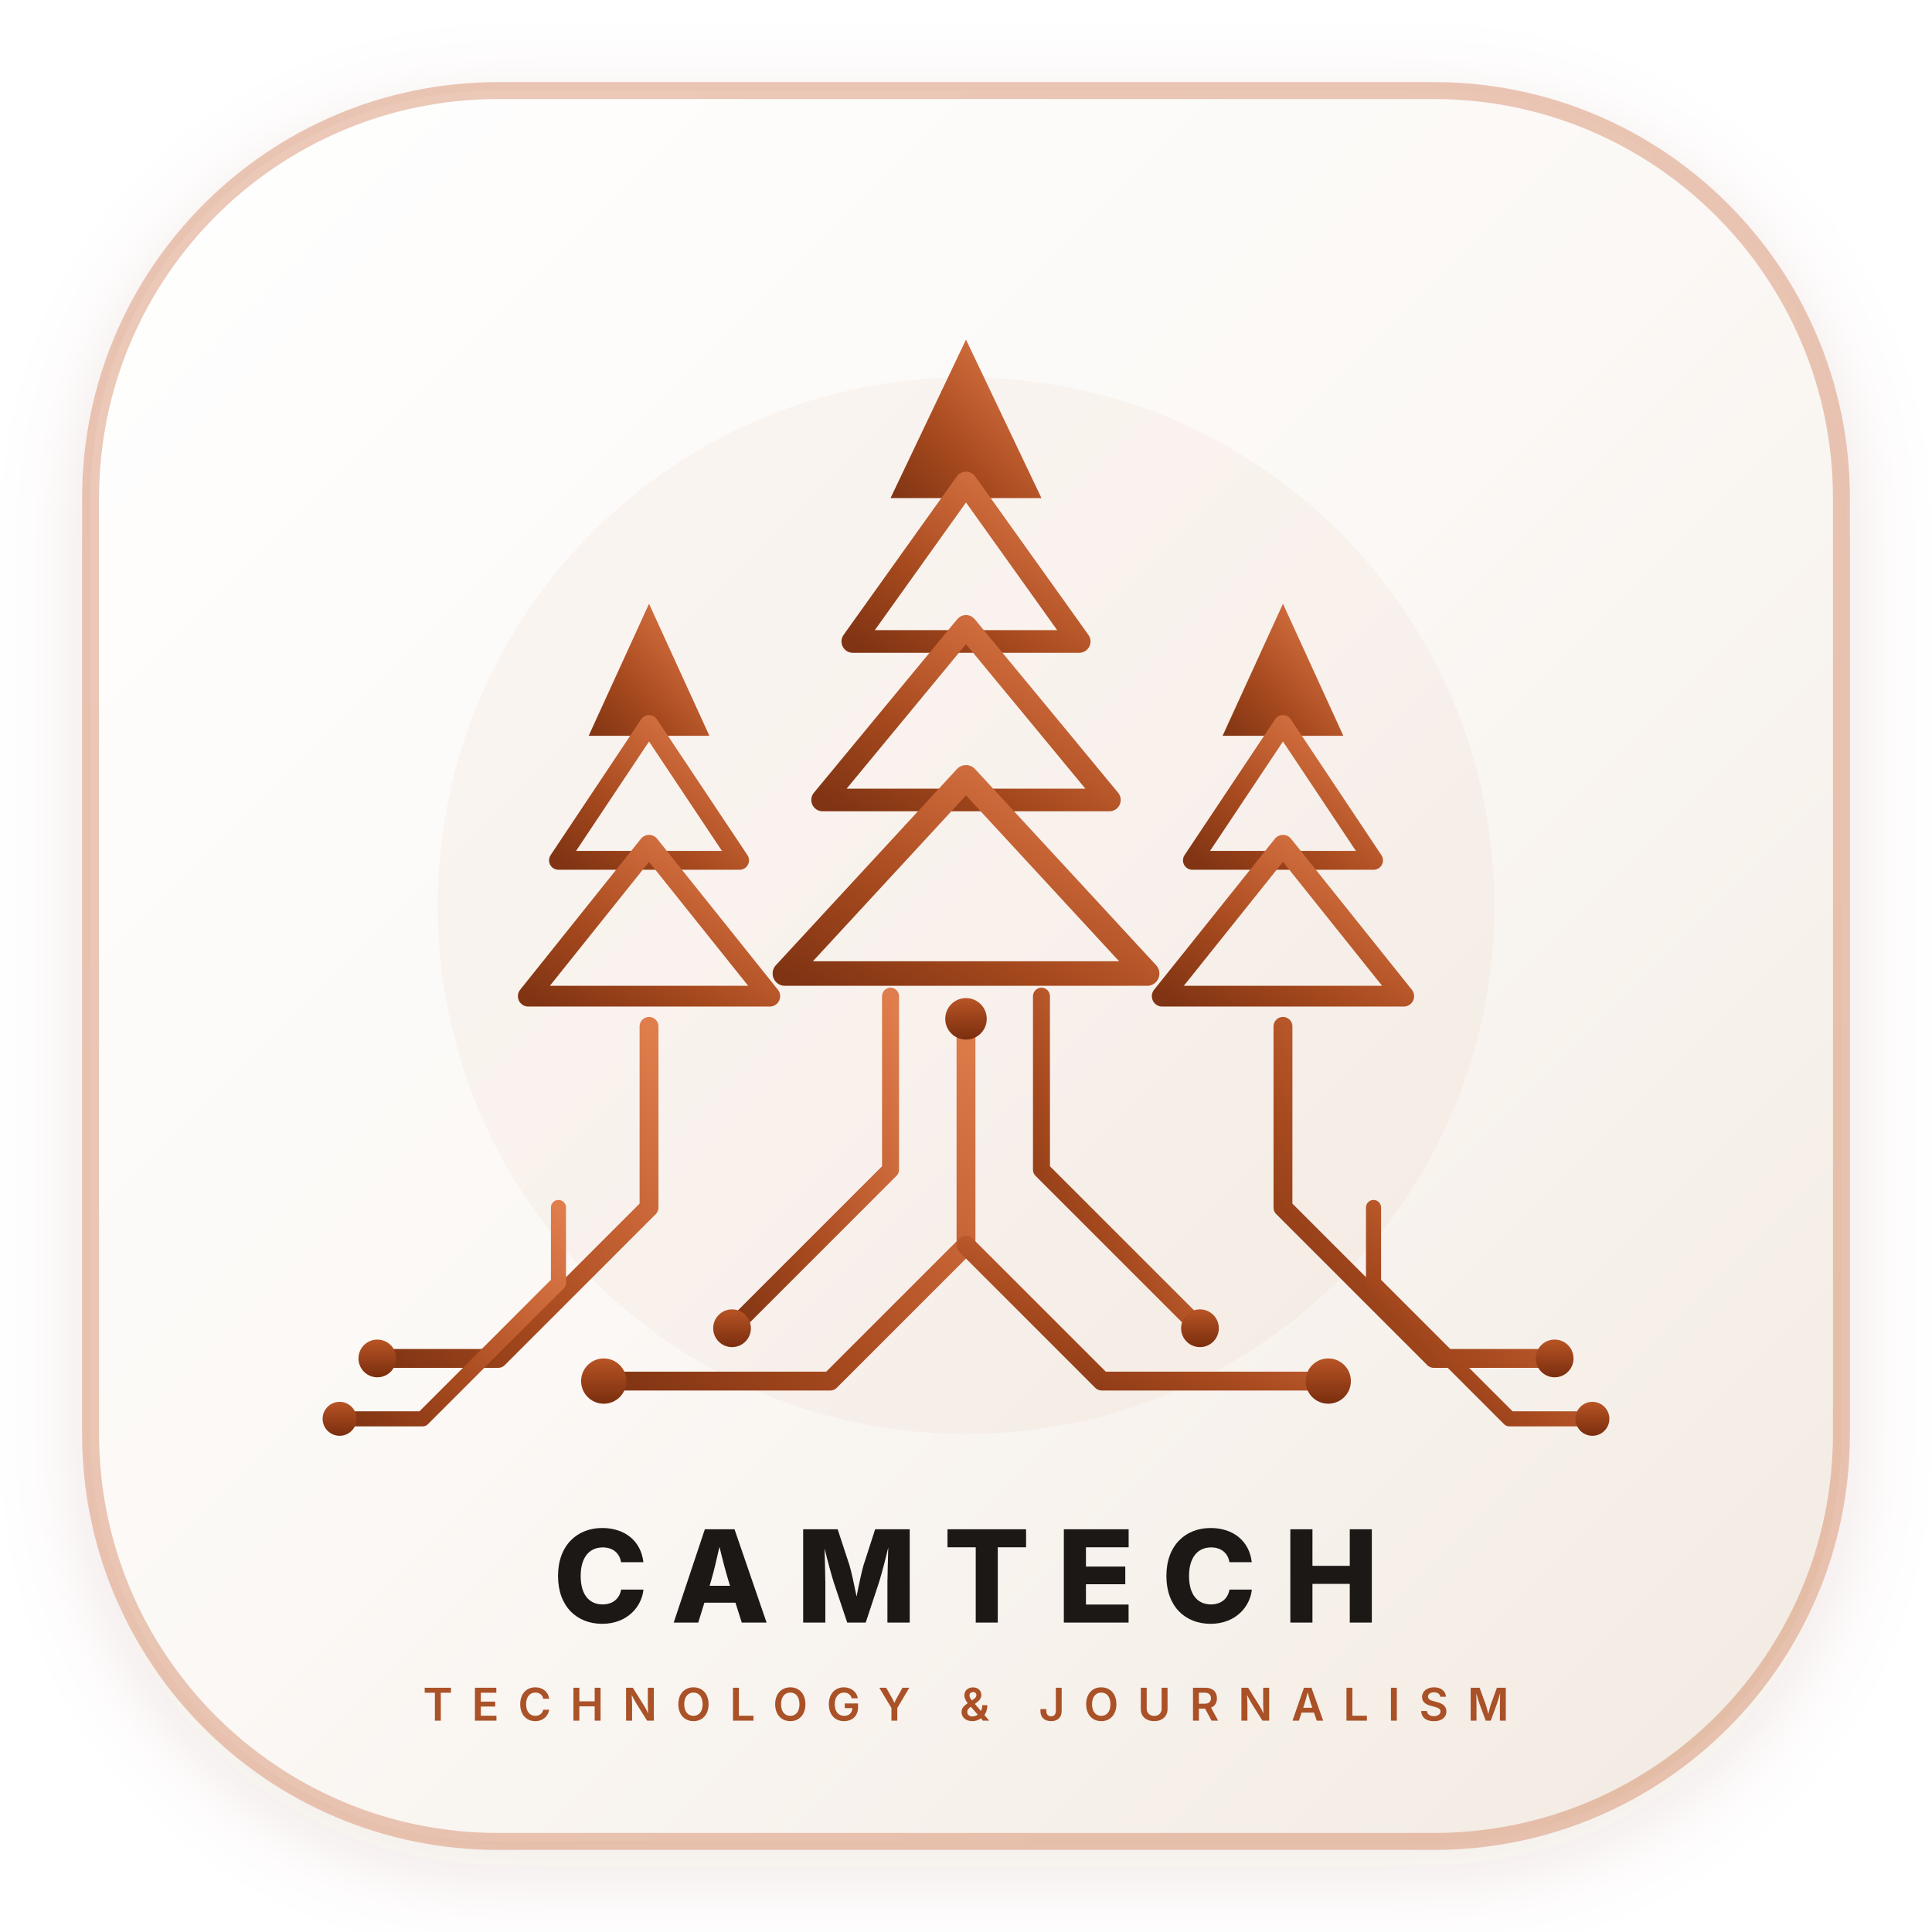
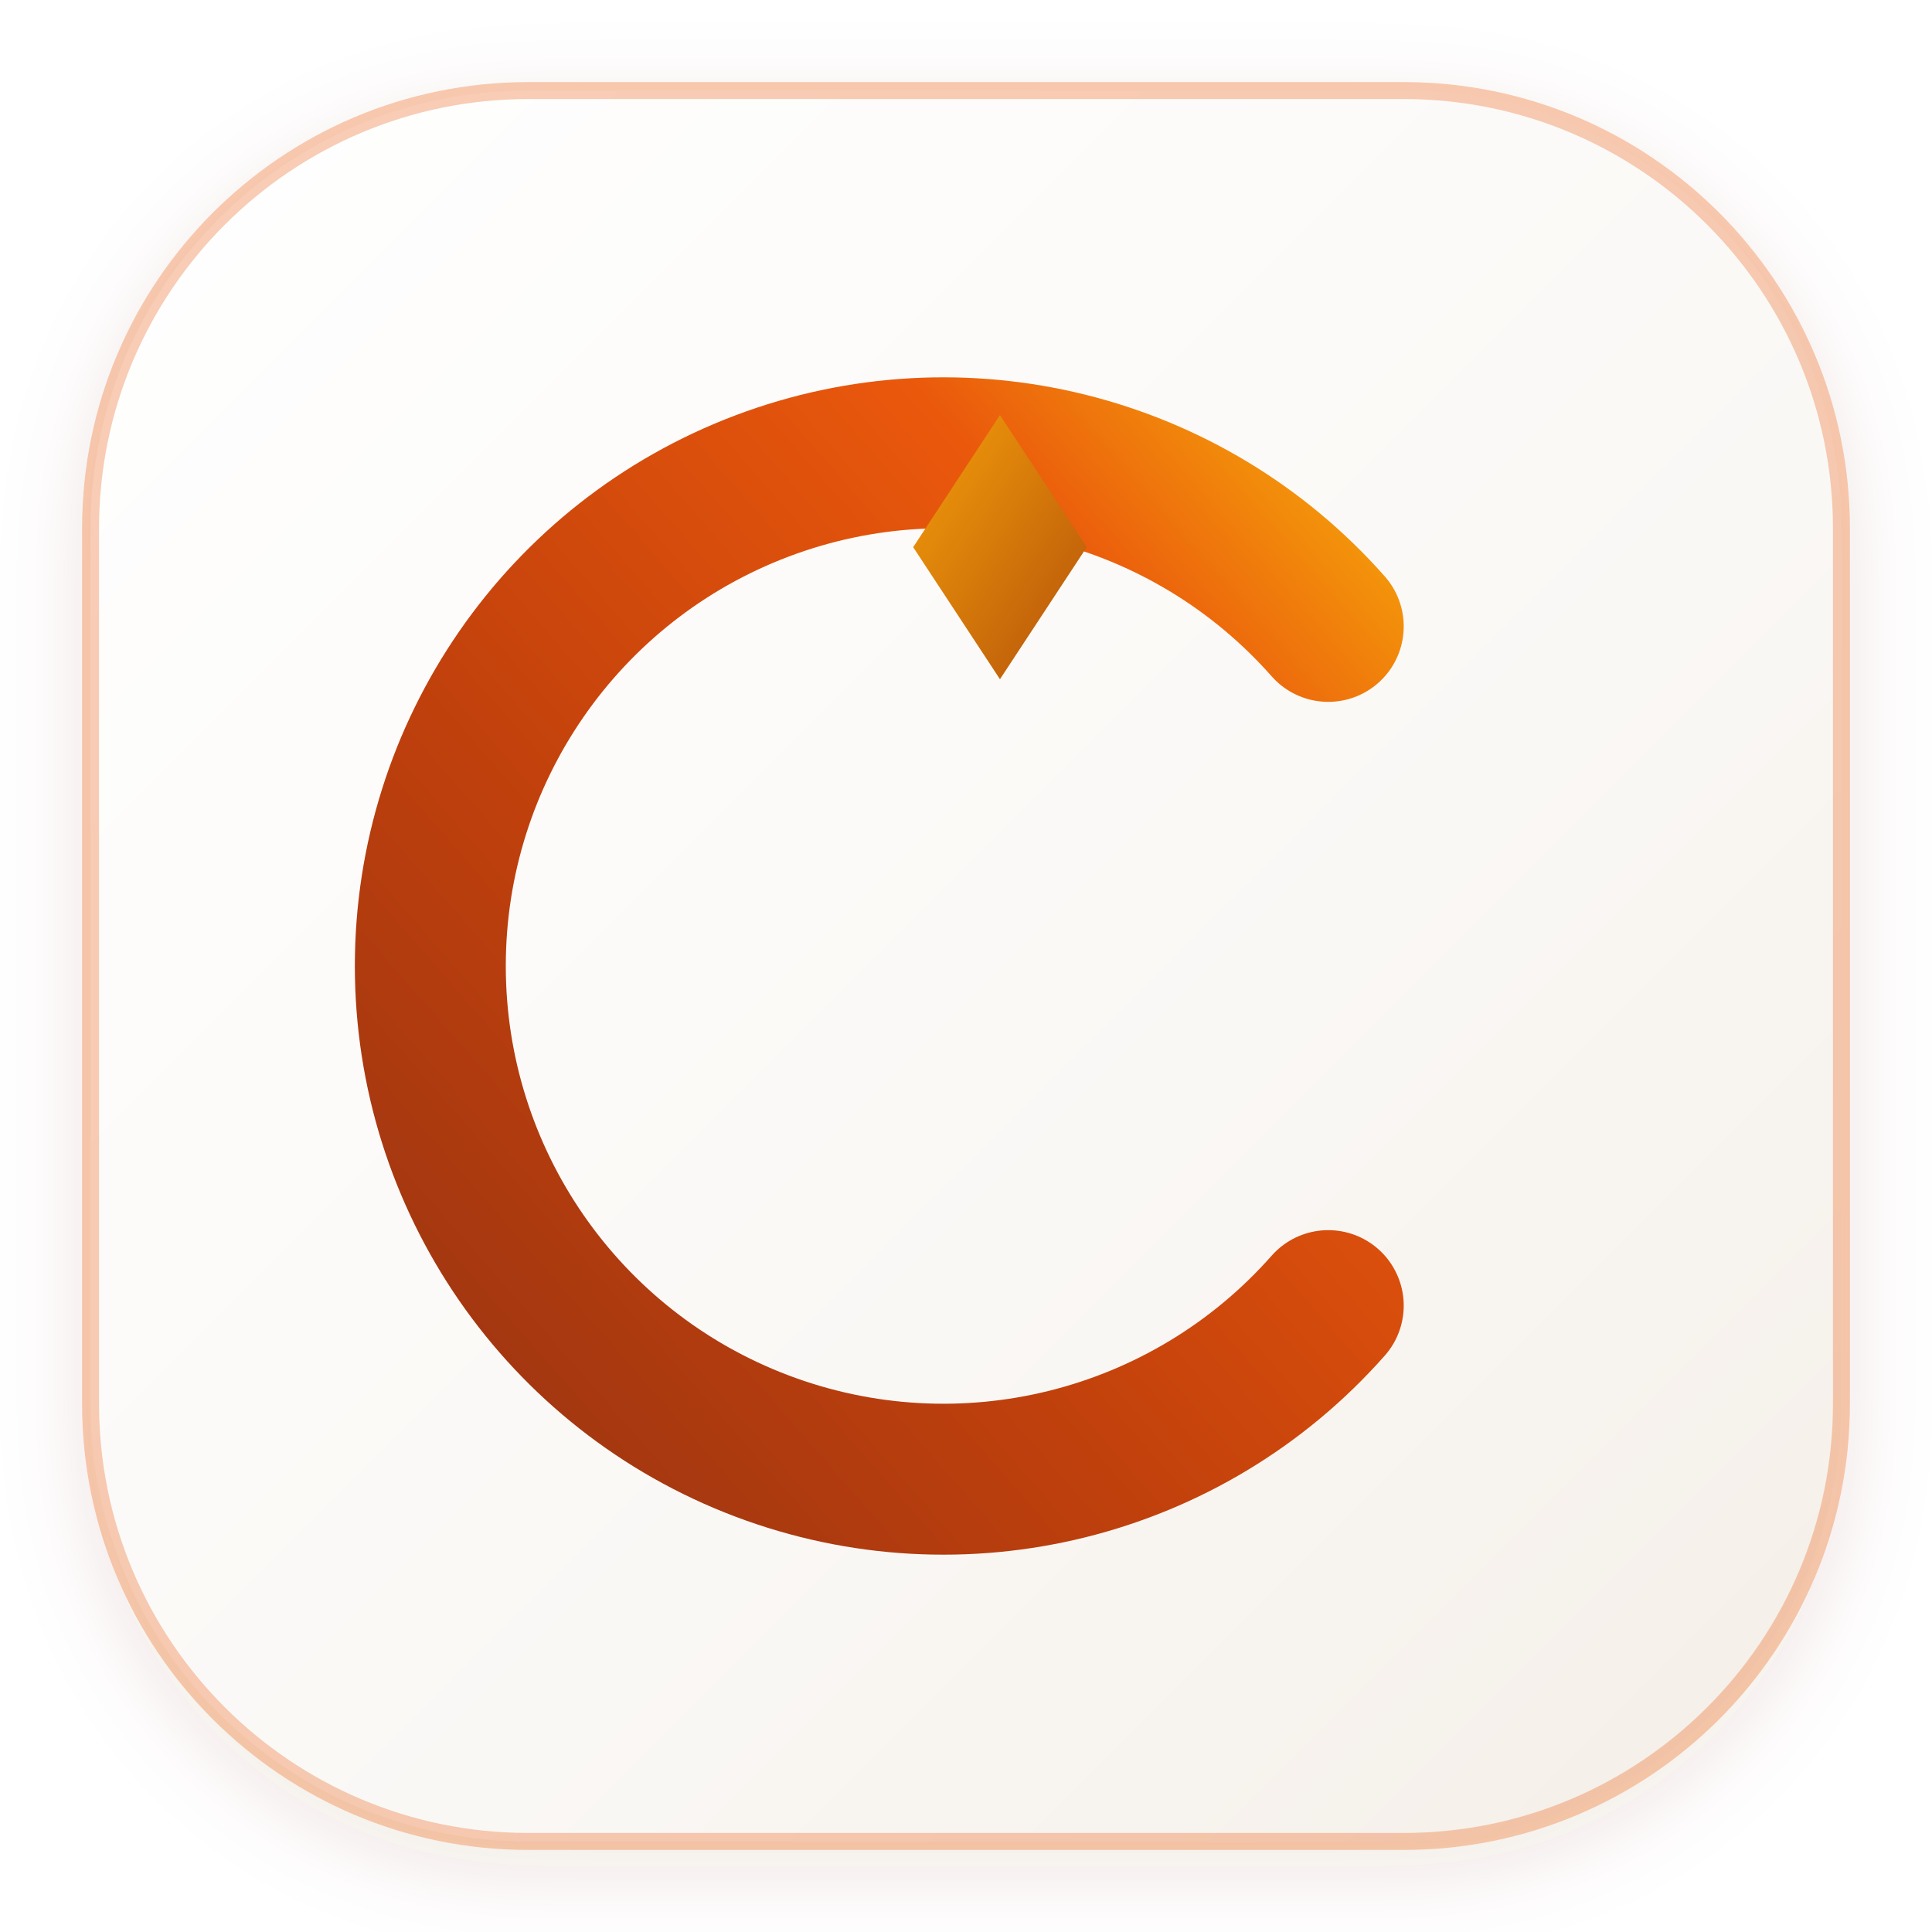
<svg xmlns="http://www.w3.org/2000/svg" viewBox="0 0 512 512" width="100%" height="100%">
  <defs>
-     <linearGradient id="bgGradLight" x1="0%" y1="0%" x2="100%" y2="100%">
+     <linearGradient id="bgLight" x1="0%" y1="0%" x2="100%" y2="100%">
      <stop offset="0%" stop-color="#ffffff" />
-       <stop offset="50%" stop-color="#fbf8f5" />
-       <stop offset="100%" stop-color="#f2eae1" />
+       <stop offset="60%" stop-color="#faf8f5" />
+       <stop offset="100%" stop-color="#f4eee7" />
    </linearGradient>
-     <linearGradient id="copperGradLight" x1="0%" y1="100%" x2="100%" y2="0%">
-       <stop offset="0%" stop-color="#803413" />
-       <stop offset="35%" stop-color="#a6491e" />
-       <stop offset="70%" stop-color="#c96637" />
-       <stop offset="100%" stop-color="#e07d4d" />
+     <linearGradient id="copperGrad" x1="0%" y1="100%" x2="100%" y2="0%">
+       <stop offset="0%" stop-color="#9a3412" />
+       <stop offset="40%" stop-color="#c2410c" />
+       <stop offset="80%" stop-color="#ea580c" />
+       <stop offset="100%" stop-color="#f59e0b" />
    </linearGradient>
-     <linearGradient id="amberHighlight" x1="0%" y1="0%" x2="0%" y2="100%">
-       <stop offset="0%" stop-color="#b85425" />
-       <stop offset="100%" stop-color="#7a2e0e" />
+     <linearGradient id="coreLightAmber" x1="0%" y1="0%" x2="100%" y2="100%">
+       <stop offset="0%" stop-color="#f59e0b" />
+       <stop offset="100%" stop-color="#b45309" />
    </linearGradient>
-     <filter id="softShadowLight" x="-10%" y="-10%" width="120%" height="120%">
-       <feDropShadow dx="0" dy="6" stdDeviation="12" flood-color="#7a2e0e" flood-opacity="0.12" />
+     <filter id="softShadow" x="-10%" y="-10%" width="120%" height="120%">
+       <feDropShadow dx="0" dy="6" stdDeviation="12" flood-color="#7c2d12" flood-opacity="0.12" />
    </filter>
  </defs>
-   <rect x="24" y="24" width="464" height="464" rx="108" fill="url(#bgGradLight)" stroke="#c96637" stroke-width="4.5" stroke-opacity="0.35" filter="url(#softShadowLight)" />
-   <circle cx="256" cy="240" r="140" fill="#c96637" opacity="0.05" />
-   <g id="temple-circuit" stroke="url(#copperGradLight)" stroke-linecap="round" stroke-linejoin="round">
-     <polygon points="256,90 236,132 276,132" fill="url(#copperGradLight)" stroke="none" />
-     <polygon points="256,128 226,170 286,170" fill="none" stroke-width="6" />
-     <polygon points="256,166 218,212 294,212" fill="none" stroke-width="6" />
-     <polygon points="256,206 208,258 304,258" fill="none" stroke-width="6.5" />
-     <polygon points="172,160 156,195 188,195" fill="url(#copperGradLight)" stroke="none" />
-     <polygon points="172,192 148,228 196,228" fill="none" stroke-width="5" />
-     <polygon points="172,224 140,264 204,264" fill="none" stroke-width="5.5" />
-     <polygon points="340,160 324,195 356,195" fill="url(#copperGradLight)" stroke="none" />
-     <polygon points="340,192 316,228 364,228" fill="none" stroke-width="5" />
-     <polygon points="340,224 308,264 372,264" fill="none" stroke-width="5.5" />
-     <path d="M 256,268 L 256,330 L 220,366 L 160,366" fill="none" stroke-width="5" />
-     <path d="M 256,330 L 292,366 L 352,366" fill="none" stroke-width="5" />
-     <path d="M 172,272 L 172,320 L 132,360 L 100,360" fill="none" stroke-width="5" />
-     <path d="M 148,320 L 148,340 L 112,376 L 90,376" fill="none" stroke-width="4" />
-     <path d="M 340,272 L 340,320 L 380,360 L 412,360" fill="none" stroke-width="5" />
-     <path d="M 364,320 L 364,340 L 400,376 L 422,376" fill="none" stroke-width="4" />
-     <path d="M 236,264 L 236,310 L 194,352" fill="none" stroke-width="4.5" />
-     <path d="M 276,264 L 276,310 L 318,352" fill="none" stroke-width="4.5" />
-   </g>
-   <g fill="url(#amberHighlight)">
-     <circle cx="256" cy="270" r="5.5" />
-     <circle cx="160" cy="366" r="6" />
-     <circle cx="352" cy="366" r="6" />
-     <circle cx="100" cy="360" r="5" />
-     <circle cx="90" cy="376" r="4.5" />
-     <circle cx="412" cy="360" r="5" />
-     <circle cx="422" cy="376" r="4.5" />
-     <circle cx="194" cy="352" r="5" />
-     <circle cx="318" cy="352" r="5" />
-   </g>
-   <text x="256" y="430" text-anchor="middle" font-family="system-ui, -apple-system, sans-serif" font-size="34" font-weight="800" letter-spacing="7" fill="#1c1815">CAMTECH</text>
-   <text x="256" y="456" text-anchor="middle" font-family="system-ui, -apple-system, sans-serif" font-size="12" font-weight="600" letter-spacing="5" fill="#a6491e" opacity="0.95">TECHNOLOGY &amp; JOURNALISM</text>
+   <rect x="24" y="24" width="464" height="464" rx="116" fill="url(#bgLight)" stroke="#ea580c" stroke-width="4.5" stroke-opacity="0.3" filter="url(#softShadow)" />
+   <path d="M 352,166 A 136,136 0 1,0 352,346" fill="none" stroke="url(#copperGrad)" stroke-width="40" stroke-linecap="round" />
+   <path d="M 205,212 L 325,212" fill="none" stroke="url(#copperGrad)" stroke-width="38" stroke-linecap="round" />
+   <path d="M 265,212 L 265,346" fill="none" stroke="url(#copperGrad)" stroke-width="38" stroke-linecap="round" />
+   <polygon points="265,110 288,145 265,180 242,145" fill="url(#coreLightAmber)" />
</svg>
